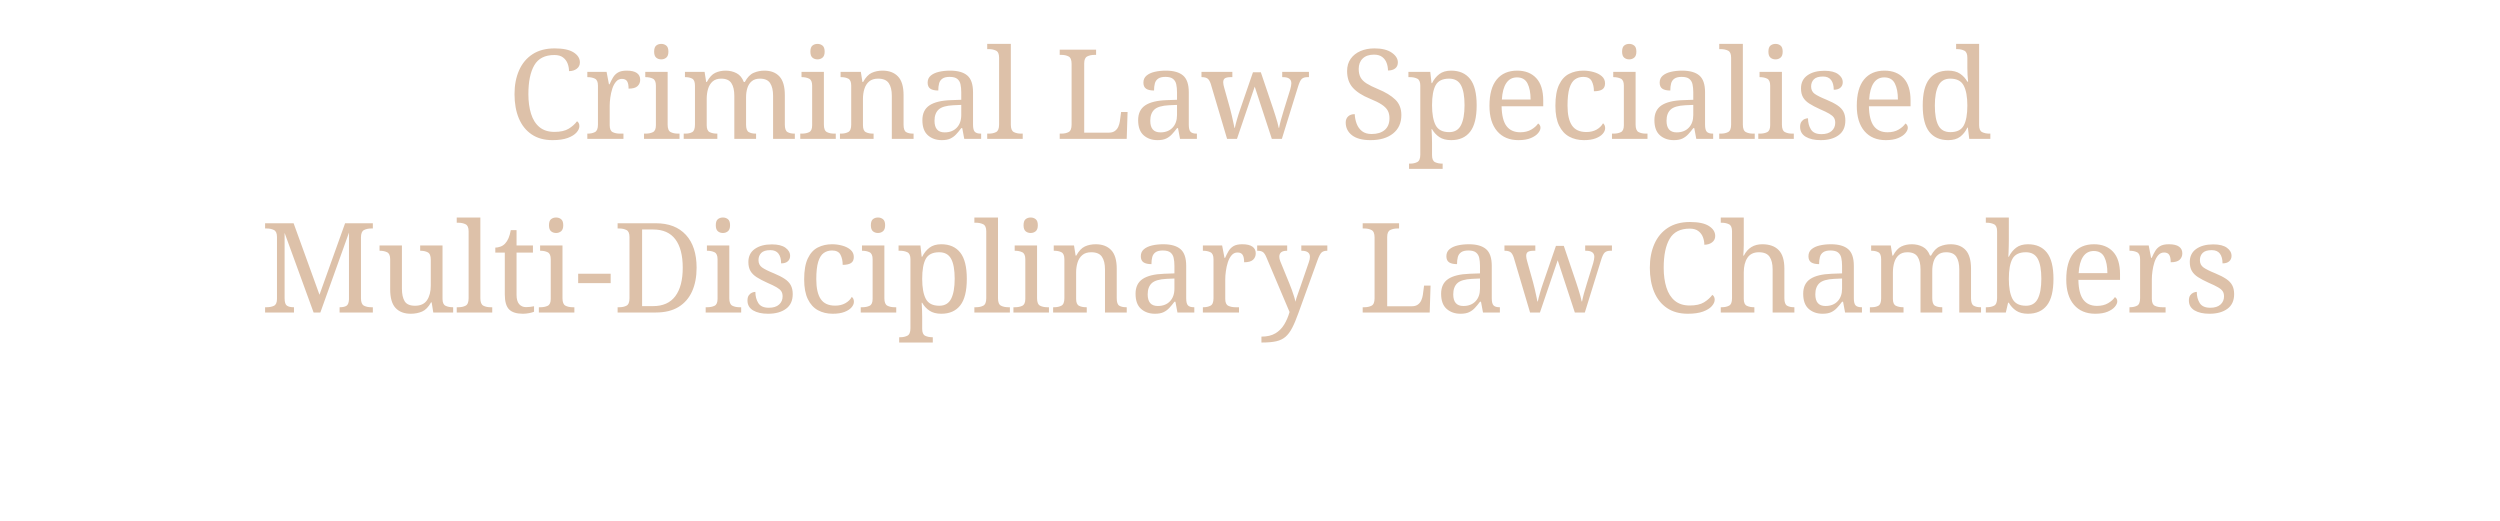
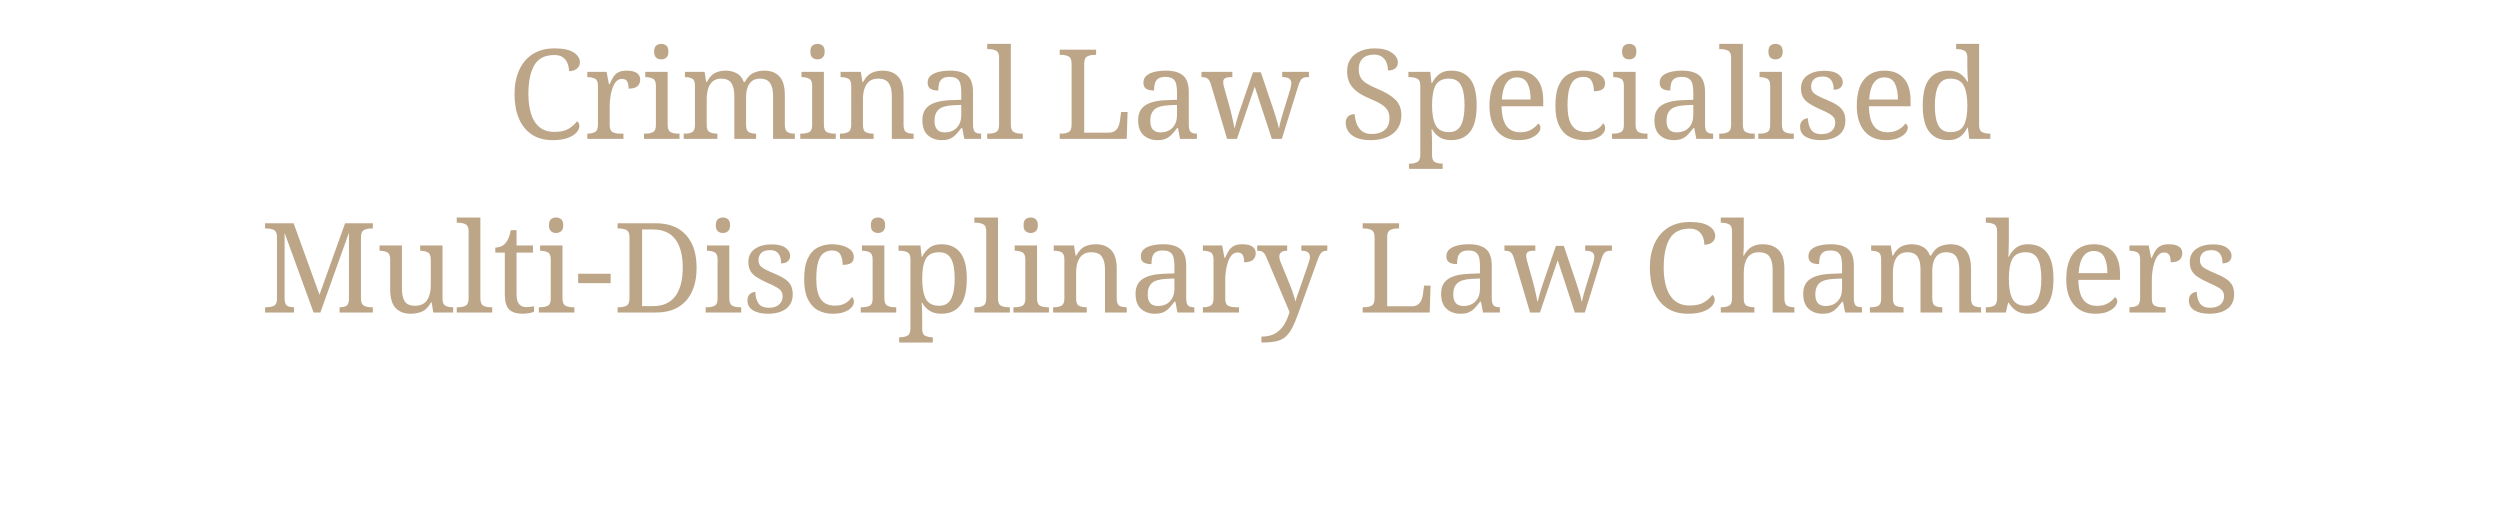
<svg xmlns="http://www.w3.org/2000/svg" width="1440" height="300" viewBox="0 0 1440 300" fill="none">
-   <text x="50%" y="80" font-family="DM Serif Display, serif" font-size="72" font-weight="400" letter-spacing="-0.54px" fill="#DDC1A9" text-anchor="middle">
+   <text x="50%" y="80" font-family="DM Serif Display, serif" font-size="72" font-weight="400" letter-spacing="-0.54px" fill="#bda588" text-anchor="middle">
  Criminal Law Specialised
</text>
-   <text x="50%" y="180" font-family="DM Serif Display, serif" font-size="72" font-weight="400" letter-spacing="-0.54px" fill="#DDC1A9" text-anchor="middle">
+   <text x="50%" y="180" font-family="DM Serif Display, serif" font-size="72" font-weight="400" letter-spacing="-0.54px" fill="#bda588" text-anchor="middle">
  Multi-Disciplinary Law Chambers
</text>
</svg>
